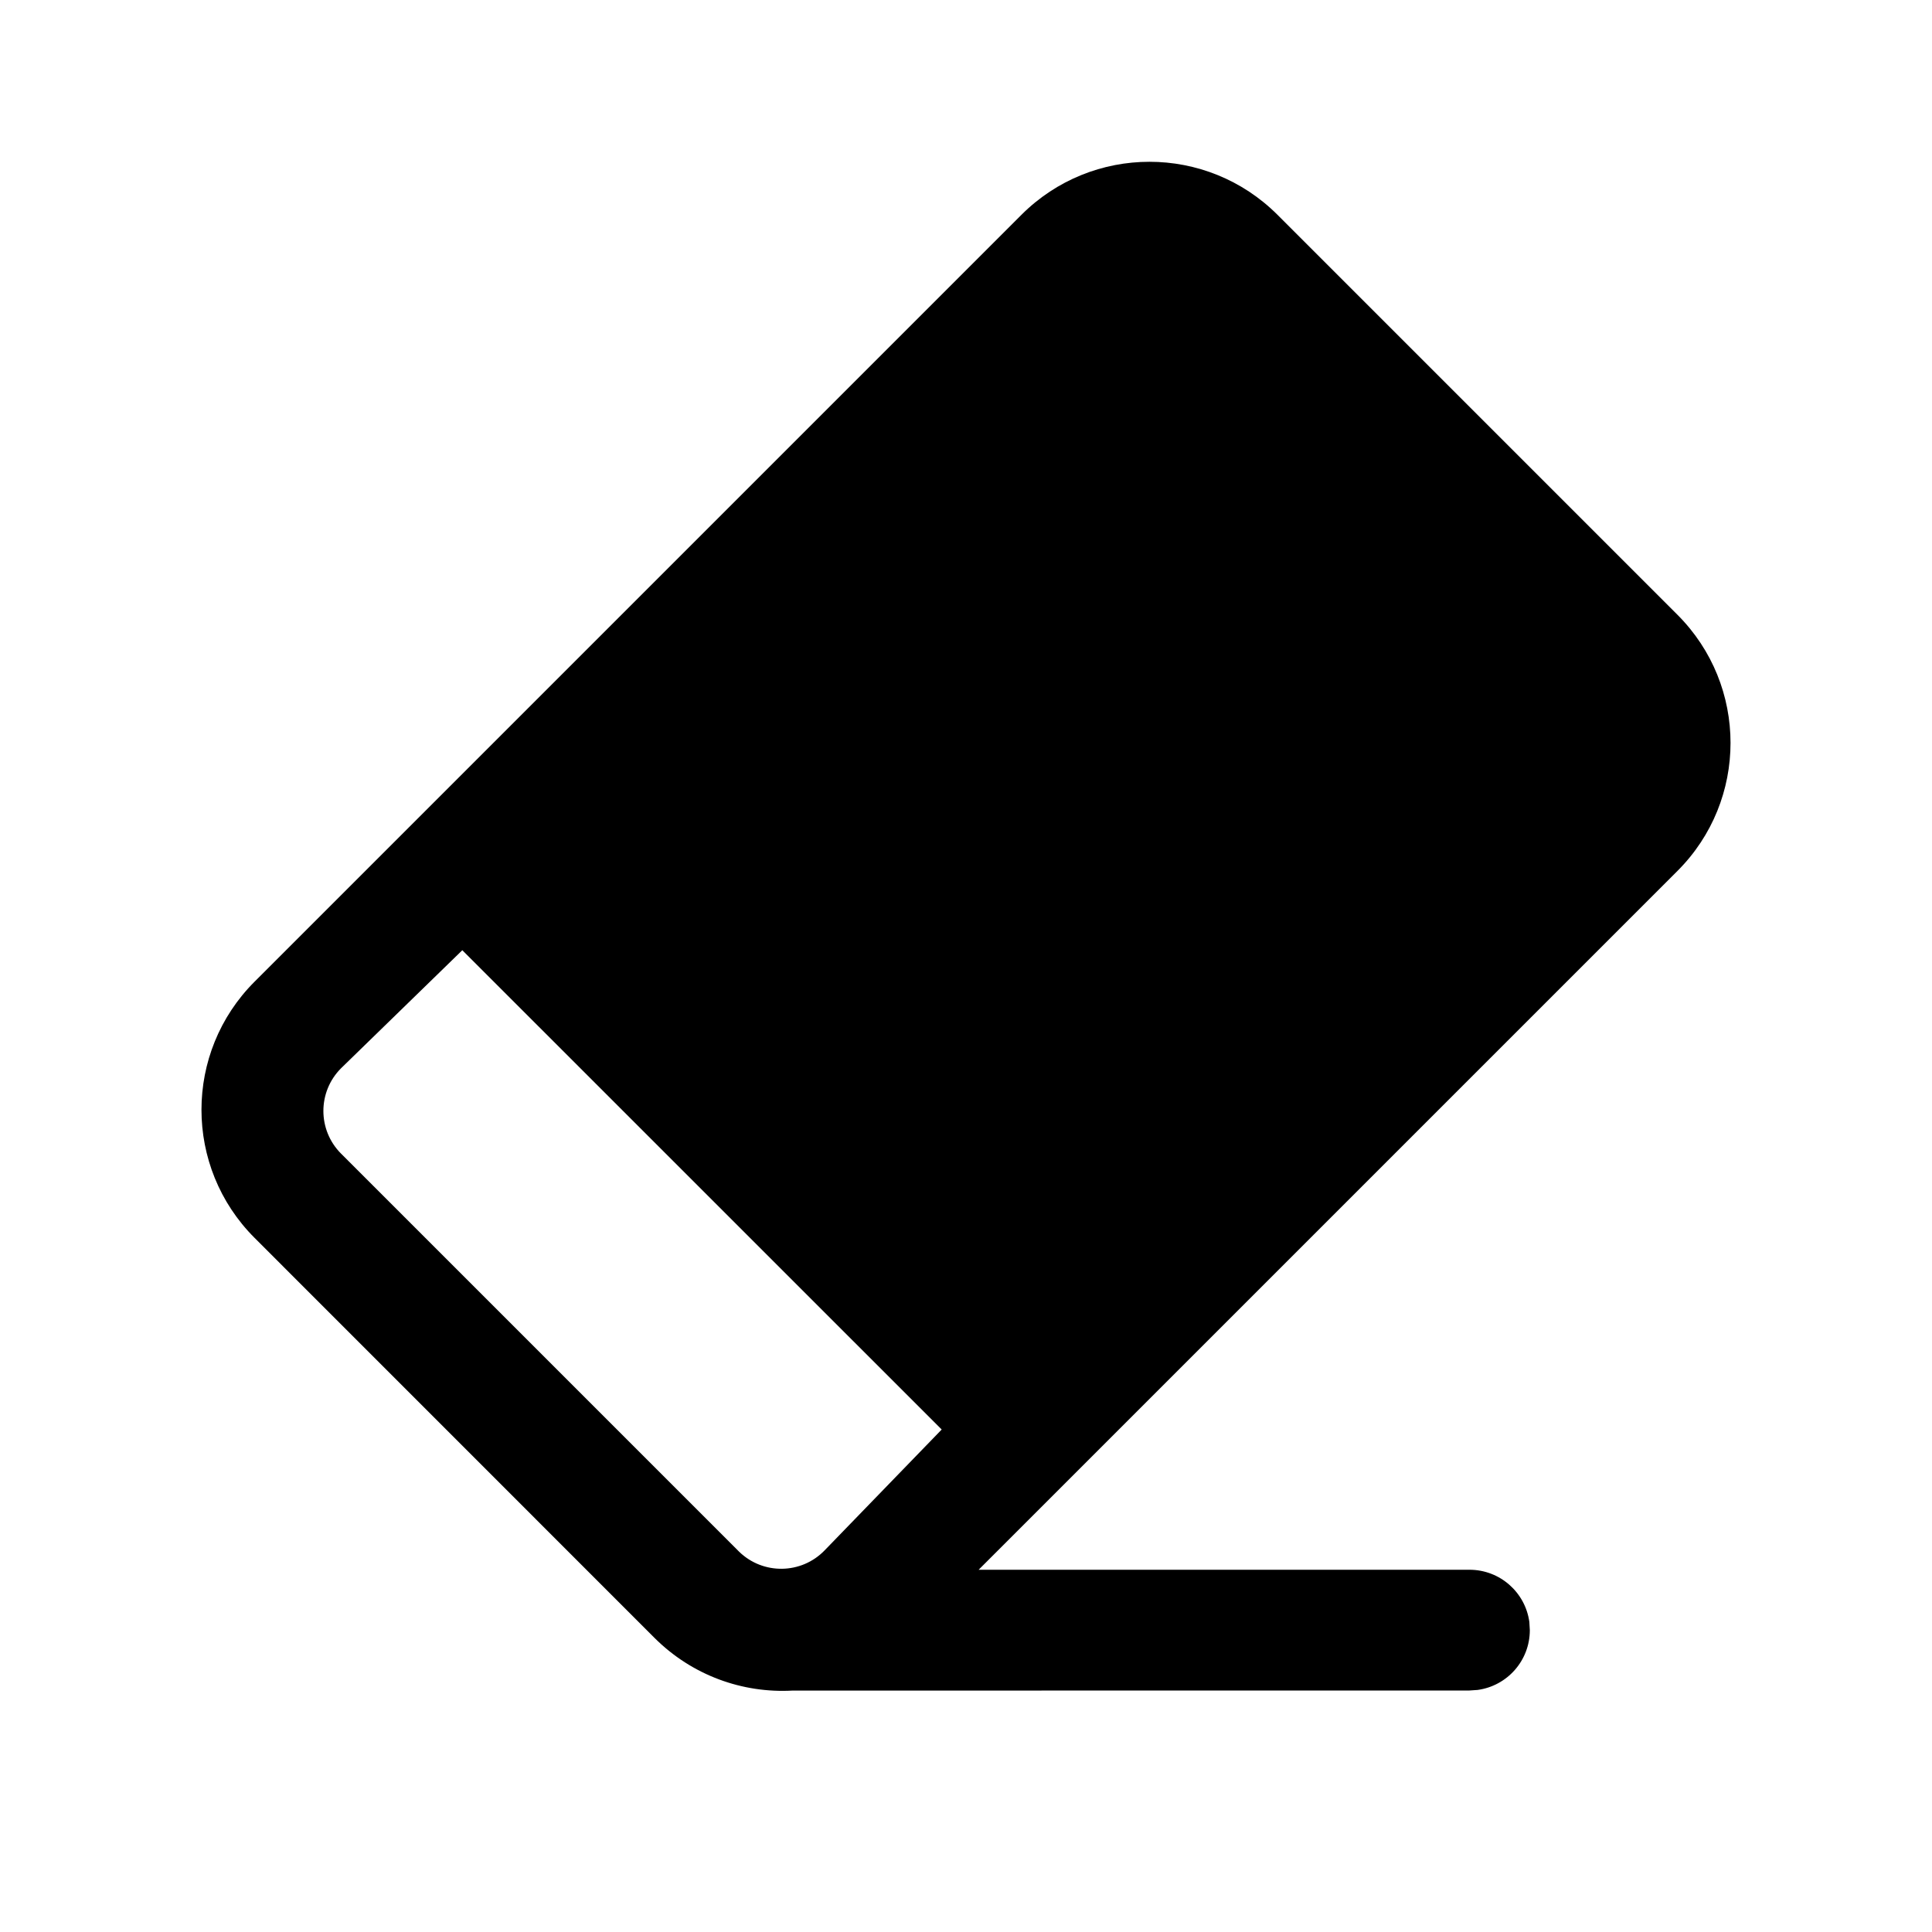
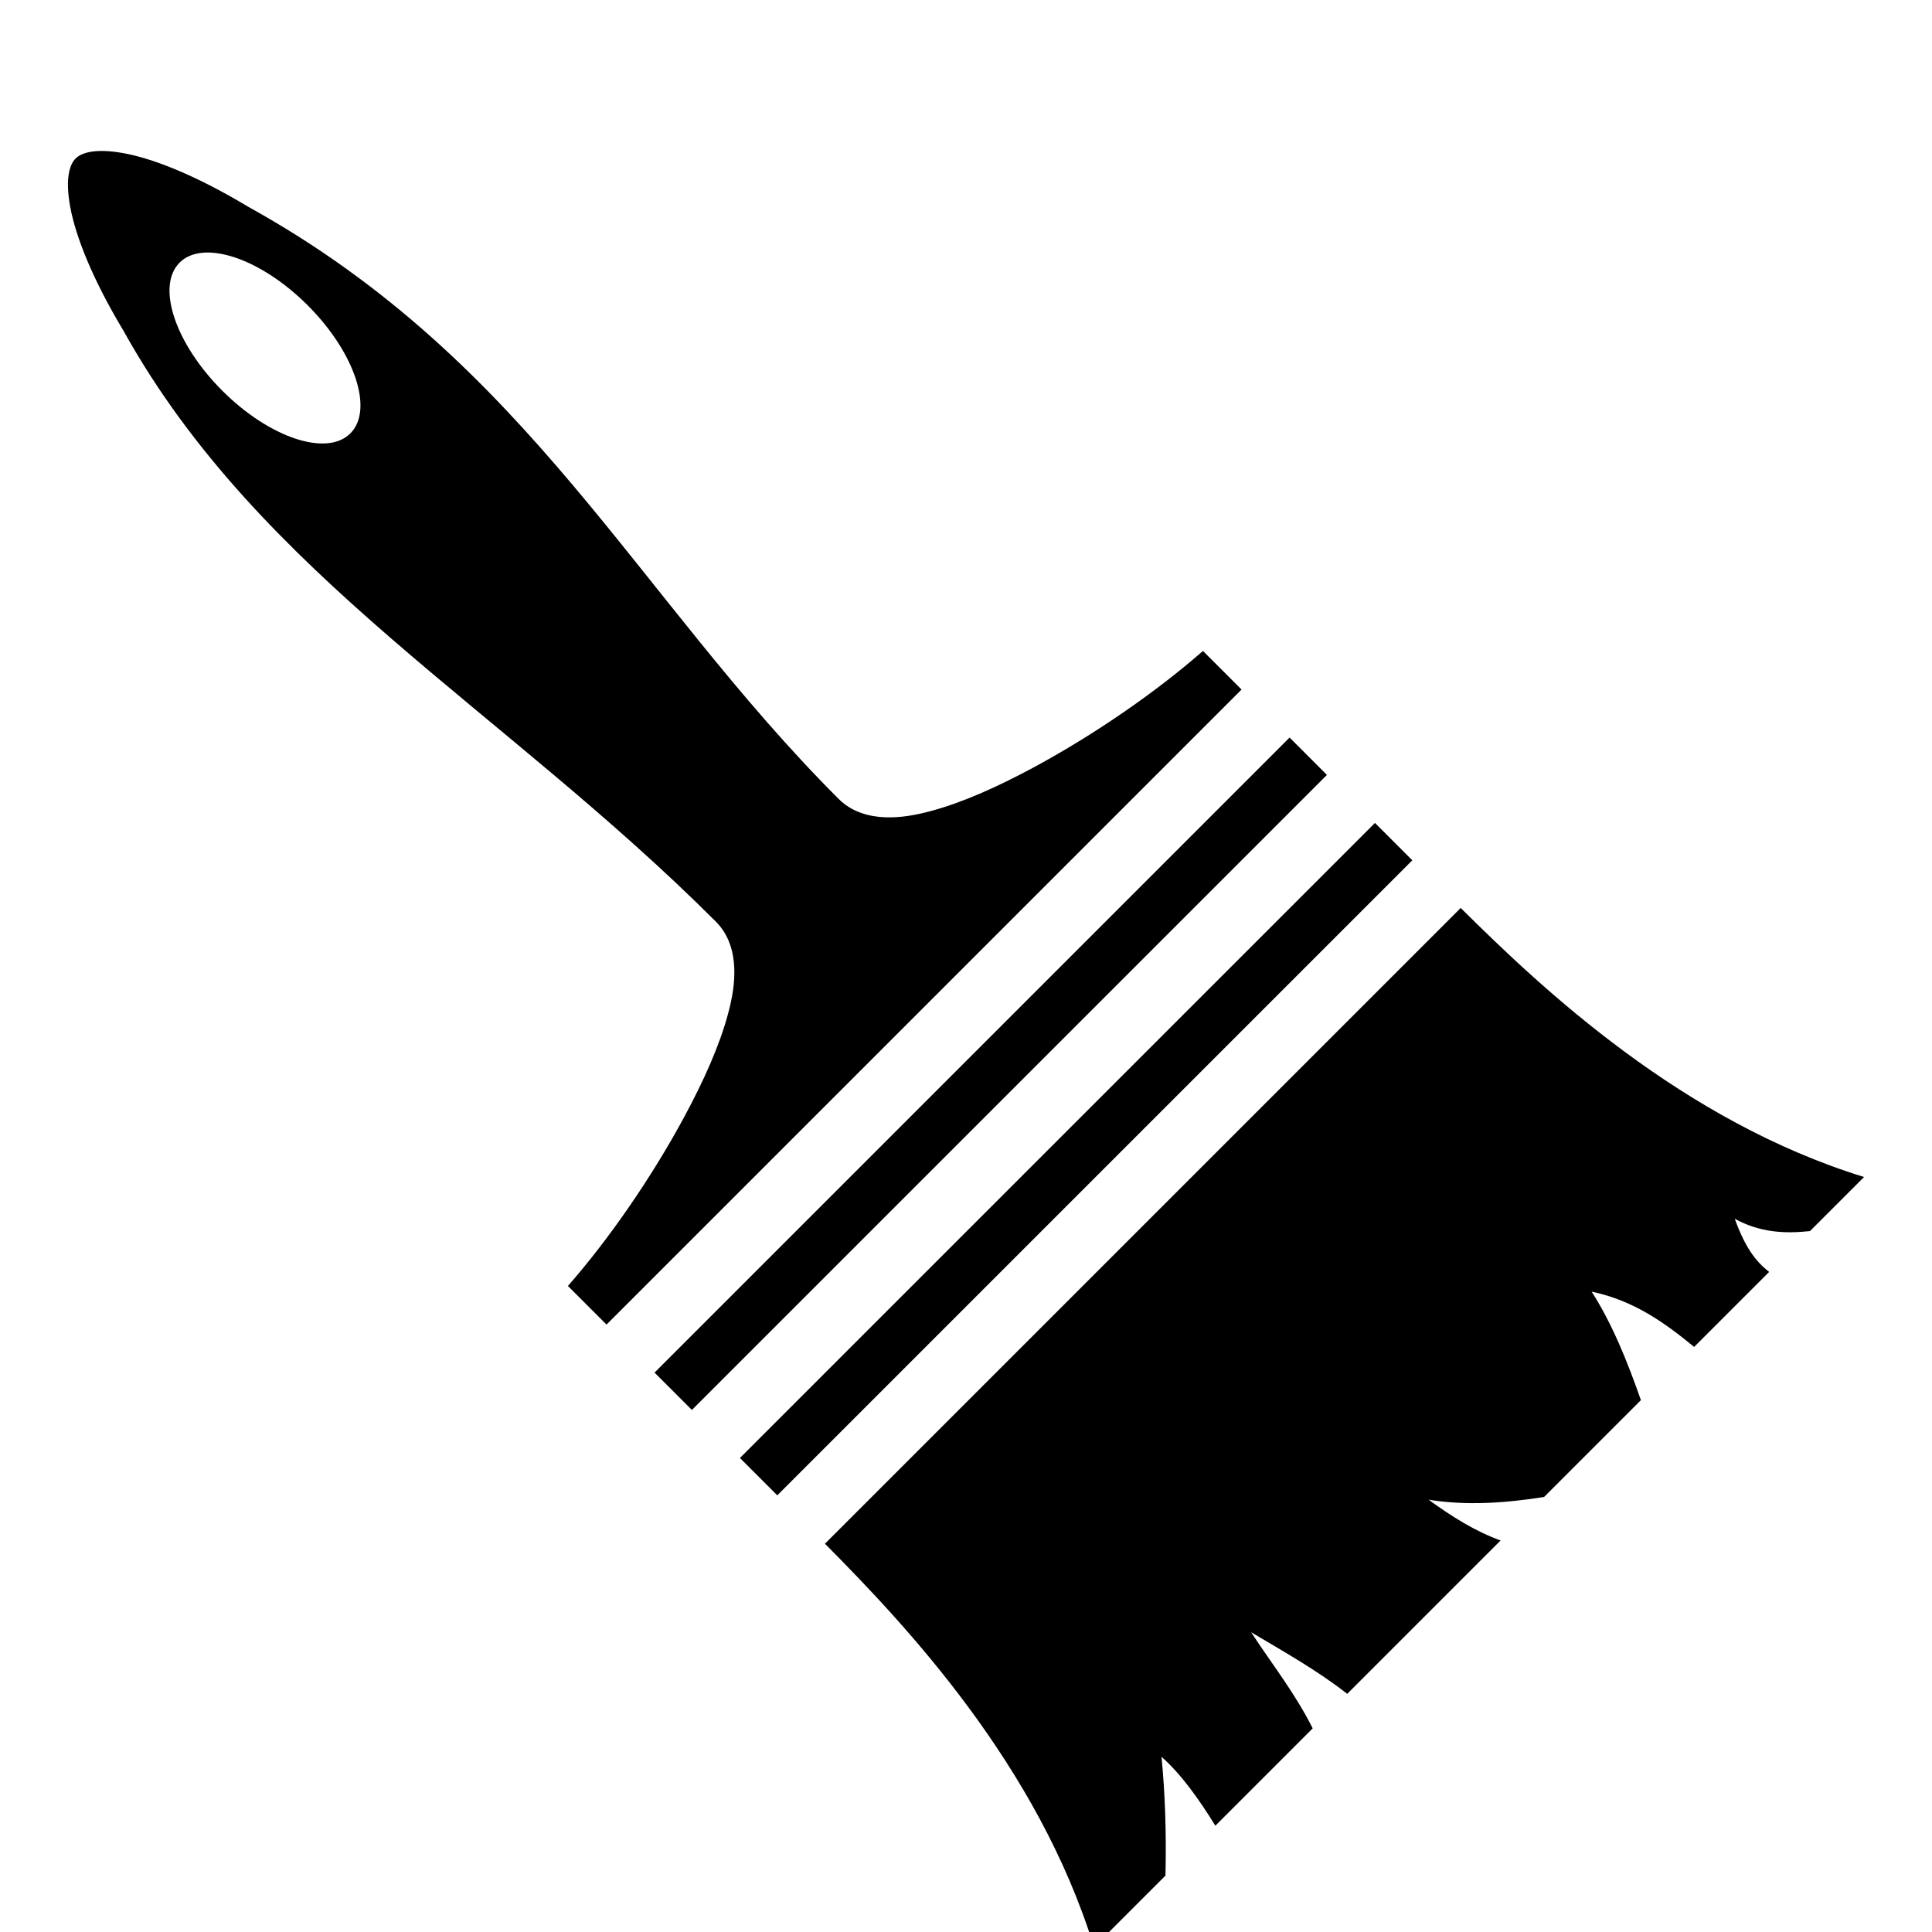
- <svg xmlns="http://www.w3.org/2000/svg" width="800px" height="800px" viewBox="0 0 24 24" version="1.1">
-   <g id="🔍-Product-Icons" stroke="none" stroke-width="1" fill="none" fill-rule="evenodd">
-     <g id="ic_fluent_erase_24_filled" fill="#000000" fill-rule="nonzero">
-       <path d="M15.87,2.669 L20.838,7.637 C21.717,8.516 21.717,9.941 20.838,10.819 L12.157,19.5 L18.254,19.5 C18.634,19.5 18.948,19.782 18.998,20.148 L19.004,20.25 C19.004,20.63 18.722,20.943 18.356,20.993 L18.254,21 L9.844,21.001 C9.228,21.035 8.601,20.816 8.13,20.346 L3.162,15.377 C2.283,14.498 2.283,13.074 3.162,12.195 L12.688,2.669 C13.567,1.79 14.991,1.79 15.87,2.669 Z M11.698,17.758 L5.743,11.804 L4.237,13.27 C3.944,13.563 3.944,14.038 4.237,14.331 L9.182,19.276 C9.48,19.565 9.955,19.557 10.243,19.26 L11.698,17.758 Z" id="🎨-Color">
- 
- </path>
-     </g>
+ <svg xmlns="http://www.w3.org/2000/svg" viewBox="0 0 512 512" style="height: 512px; width: 512px;">
+   <defs>
+     <filter id="shadow-6" height="300%" width="300%" x="-100%" y="-100%">
+       <feFlood flood-color="rgba(255, 255, 255, 1)" result="flood" />
+       <feComposite in="flood" in2="SourceGraphic" operator="atop" result="composite" />
+       <feGaussianBlur in="composite" stdDeviation="15" result="blur" />
+       <feOffset dx="17" dy="9" result="offset" />
+       <feComposite in="SourceGraphic" in2="offset" operator="over" />
+     </filter>
+     <filter id="shadow-7" height="300%" width="300%" x="-100%" y="-100%">
+       <feFlood flood-color="rgba(255, 255, 255, 1)" result="flood" />
+       <feComposite in="flood" in2="SourceGraphic" operator="atop" result="composite" />
+       <feGaussianBlur in="composite" stdDeviation="15" result="blur" />
+       <feOffset dx="17" dy="9" result="offset" />
+       <feComposite in="SourceGraphic" in2="offset" operator="over" />
+     </filter>
+     <filter id="shadow-8" height="300%" width="300%" x="-100%" y="-100%">
+       <feFlood flood-color="rgba(255, 255, 255, 1)" result="flood" />
+       <feComposite in="flood" in2="SourceGraphic" operator="atop" result="composite" />
+       <feGaussianBlur in="composite" stdDeviation="15" result="blur" />
+       <feOffset dx="17" dy="9" result="offset" />
+       <feComposite in="SourceGraphic" in2="offset" operator="over" />
+     </filter>
+     <filter id="shadow-9" height="300%" width="300%" x="-100%" y="-100%">
+       <feFlood flood-color="rgba(255, 255, 255, 1)" result="flood" />
+       <feComposite in="flood" in2="SourceGraphic" operator="atop" result="composite" />
+       <feGaussianBlur in="composite" stdDeviation="15" result="blur" />
+       <feOffset dx="17" dy="9" result="offset" />
+       <feComposite in="SourceGraphic" in2="offset" operator="over" />
+     </filter>
+     <filter id="shadow-10" height="300%" width="300%" x="-100%" y="-100%">
+       <feFlood flood-color="rgba(255, 255, 255, 1)" result="flood" />
+       <feComposite in="flood" in2="SourceGraphic" operator="atop" result="composite" />
+       <feGaussianBlur in="composite" stdDeviation="15" result="blur" />
+       <feOffset dx="17" dy="9" result="offset" />
+       <feComposite in="SourceGraphic" in2="offset" operator="over" />
+     </filter>
+     <filter id="shadow-11" height="300%" width="300%" x="-100%" y="-100%">
+       <feFlood flood-color="rgba(255, 255, 255, 1)" result="flood" />
+       <feComposite in="flood" in2="SourceGraphic" operator="atop" result="composite" />
+       <feGaussianBlur in="composite" stdDeviation="15" result="blur" />
+       <feOffset dx="17" dy="9" result="offset" />
+       <feComposite in="SourceGraphic" in2="offset" operator="over" />
+     </filter>
+     <filter id="shadow-12" height="300%" width="300%" x="-100%" y="-100%">
+       <feFlood flood-color="rgba(255, 255, 255, 1)" result="flood" />
+       <feComposite in="flood" in2="SourceGraphic" operator="atop" result="composite" />
+       <feGaussianBlur in="composite" stdDeviation="15" result="blur" />
+       <feOffset dx="17" dy="9" result="offset" />
+       <feComposite in="SourceGraphic" in2="offset" operator="over" />
+     </filter>
+     <filter id="shadow-13" height="300%" width="300%" x="-100%" y="-100%">
+       <feFlood flood-color="rgba(255, 255, 255, 1)" result="flood" />
+       <feComposite in="flood" in2="SourceGraphic" operator="atop" result="composite" />
+       <feGaussianBlur in="composite" stdDeviation="15" result="blur" />
+       <feOffset dx="17" dy="9" result="offset" />
+       <feComposite in="SourceGraphic" in2="offset" operator="over" />
+     </filter>
+     <filter id="shadow-14" height="300%" width="300%" x="-100%" y="-100%">
+       <feFlood flood-color="rgba(255, 255, 255, 1)" result="flood" />
+       <feComposite in="flood" in2="SourceGraphic" operator="atop" result="composite" />
+       <feGaussianBlur in="composite" stdDeviation="15" result="blur" />
+       <feOffset dx="17" dy="9" result="offset" />
+       <feComposite in="SourceGraphic" in2="offset" operator="over" />
+     </filter>
+   </defs>
+   <g class="" transform="translate(0,22)" style="">
+     <path d="M20.02 20.02c-1.415 1.414-2.87 4.939-1.404 12.857 1.467 7.919 5.948 19.18 14.07 32.718l.075.124.07.126c36.072 64.774 100.54 100.053 156.894 156.407 3.535 3.535 4.692 8.141 4.86 12.202.168 4.06-.524 8.036-1.648 12.226-2.248 8.38-6.392 17.635-11.551 27.216-8.686 16.13-20.094 32.615-30.883 44.898l10.23 10.231 168.292-168.291-10.231-10.231c-12.283 10.789-28.768 22.197-44.899 30.883-9.58 5.159-18.835 9.303-27.215 11.551-4.19 1.124-8.166 1.816-12.226 1.648-4.06-.168-8.667-1.325-12.202-4.86-53.66-53.66-81.946-115.656-156.388-156.882l-.137-.076-.132-.08c-13.537-8.123-24.8-12.605-32.718-14.07-7.918-1.467-11.443-.012-12.858 1.402zm27.576 27.576A32 16 45 0 1 81.538 58.91 32 16 45 0 1 92.85 92.851a32 16 45 0 1-33.94-11.313 32 16 45 0 1-11.315-33.942zm125.865 294.157l9.9 9.9L351.652 183.36l-9.9-9.9zm22.628 22.627l9.9 9.9 168.29-168.292-9.899-9.9zm22.53 22.724c21.7 21.843 56.445 58.776 71.301 106.89l18.939-18.938c.264-11.26-.095-21.74-1.047-31.48 5.234 4.6 10.043 11.404 14.27 18.257l25.795-25.795c-4.578-9.167-10.801-17.054-16.325-25.486 8.741 5.196 17.668 10.207 25.477 16.334l40.646-40.646c-6.681-2.406-12.95-6.323-19.066-10.804 9.83 1.596 20.11.934 30.588-.718l25.66-25.66c-3.612-10.324-7.613-20.26-13.055-28.756 11.272 2.37 19.41 8.292 27.163 14.648l19.88-19.88c-3.56-2.767-6.356-6.46-9.117-14.082 6.663 3.66 13.225 3.978 19.931 3.268l14.336-14.336c-48.115-14.856-85.048-49.601-106.89-71.3z" fill="#000000" fill-opacity="1" />
  </g>
</svg>
